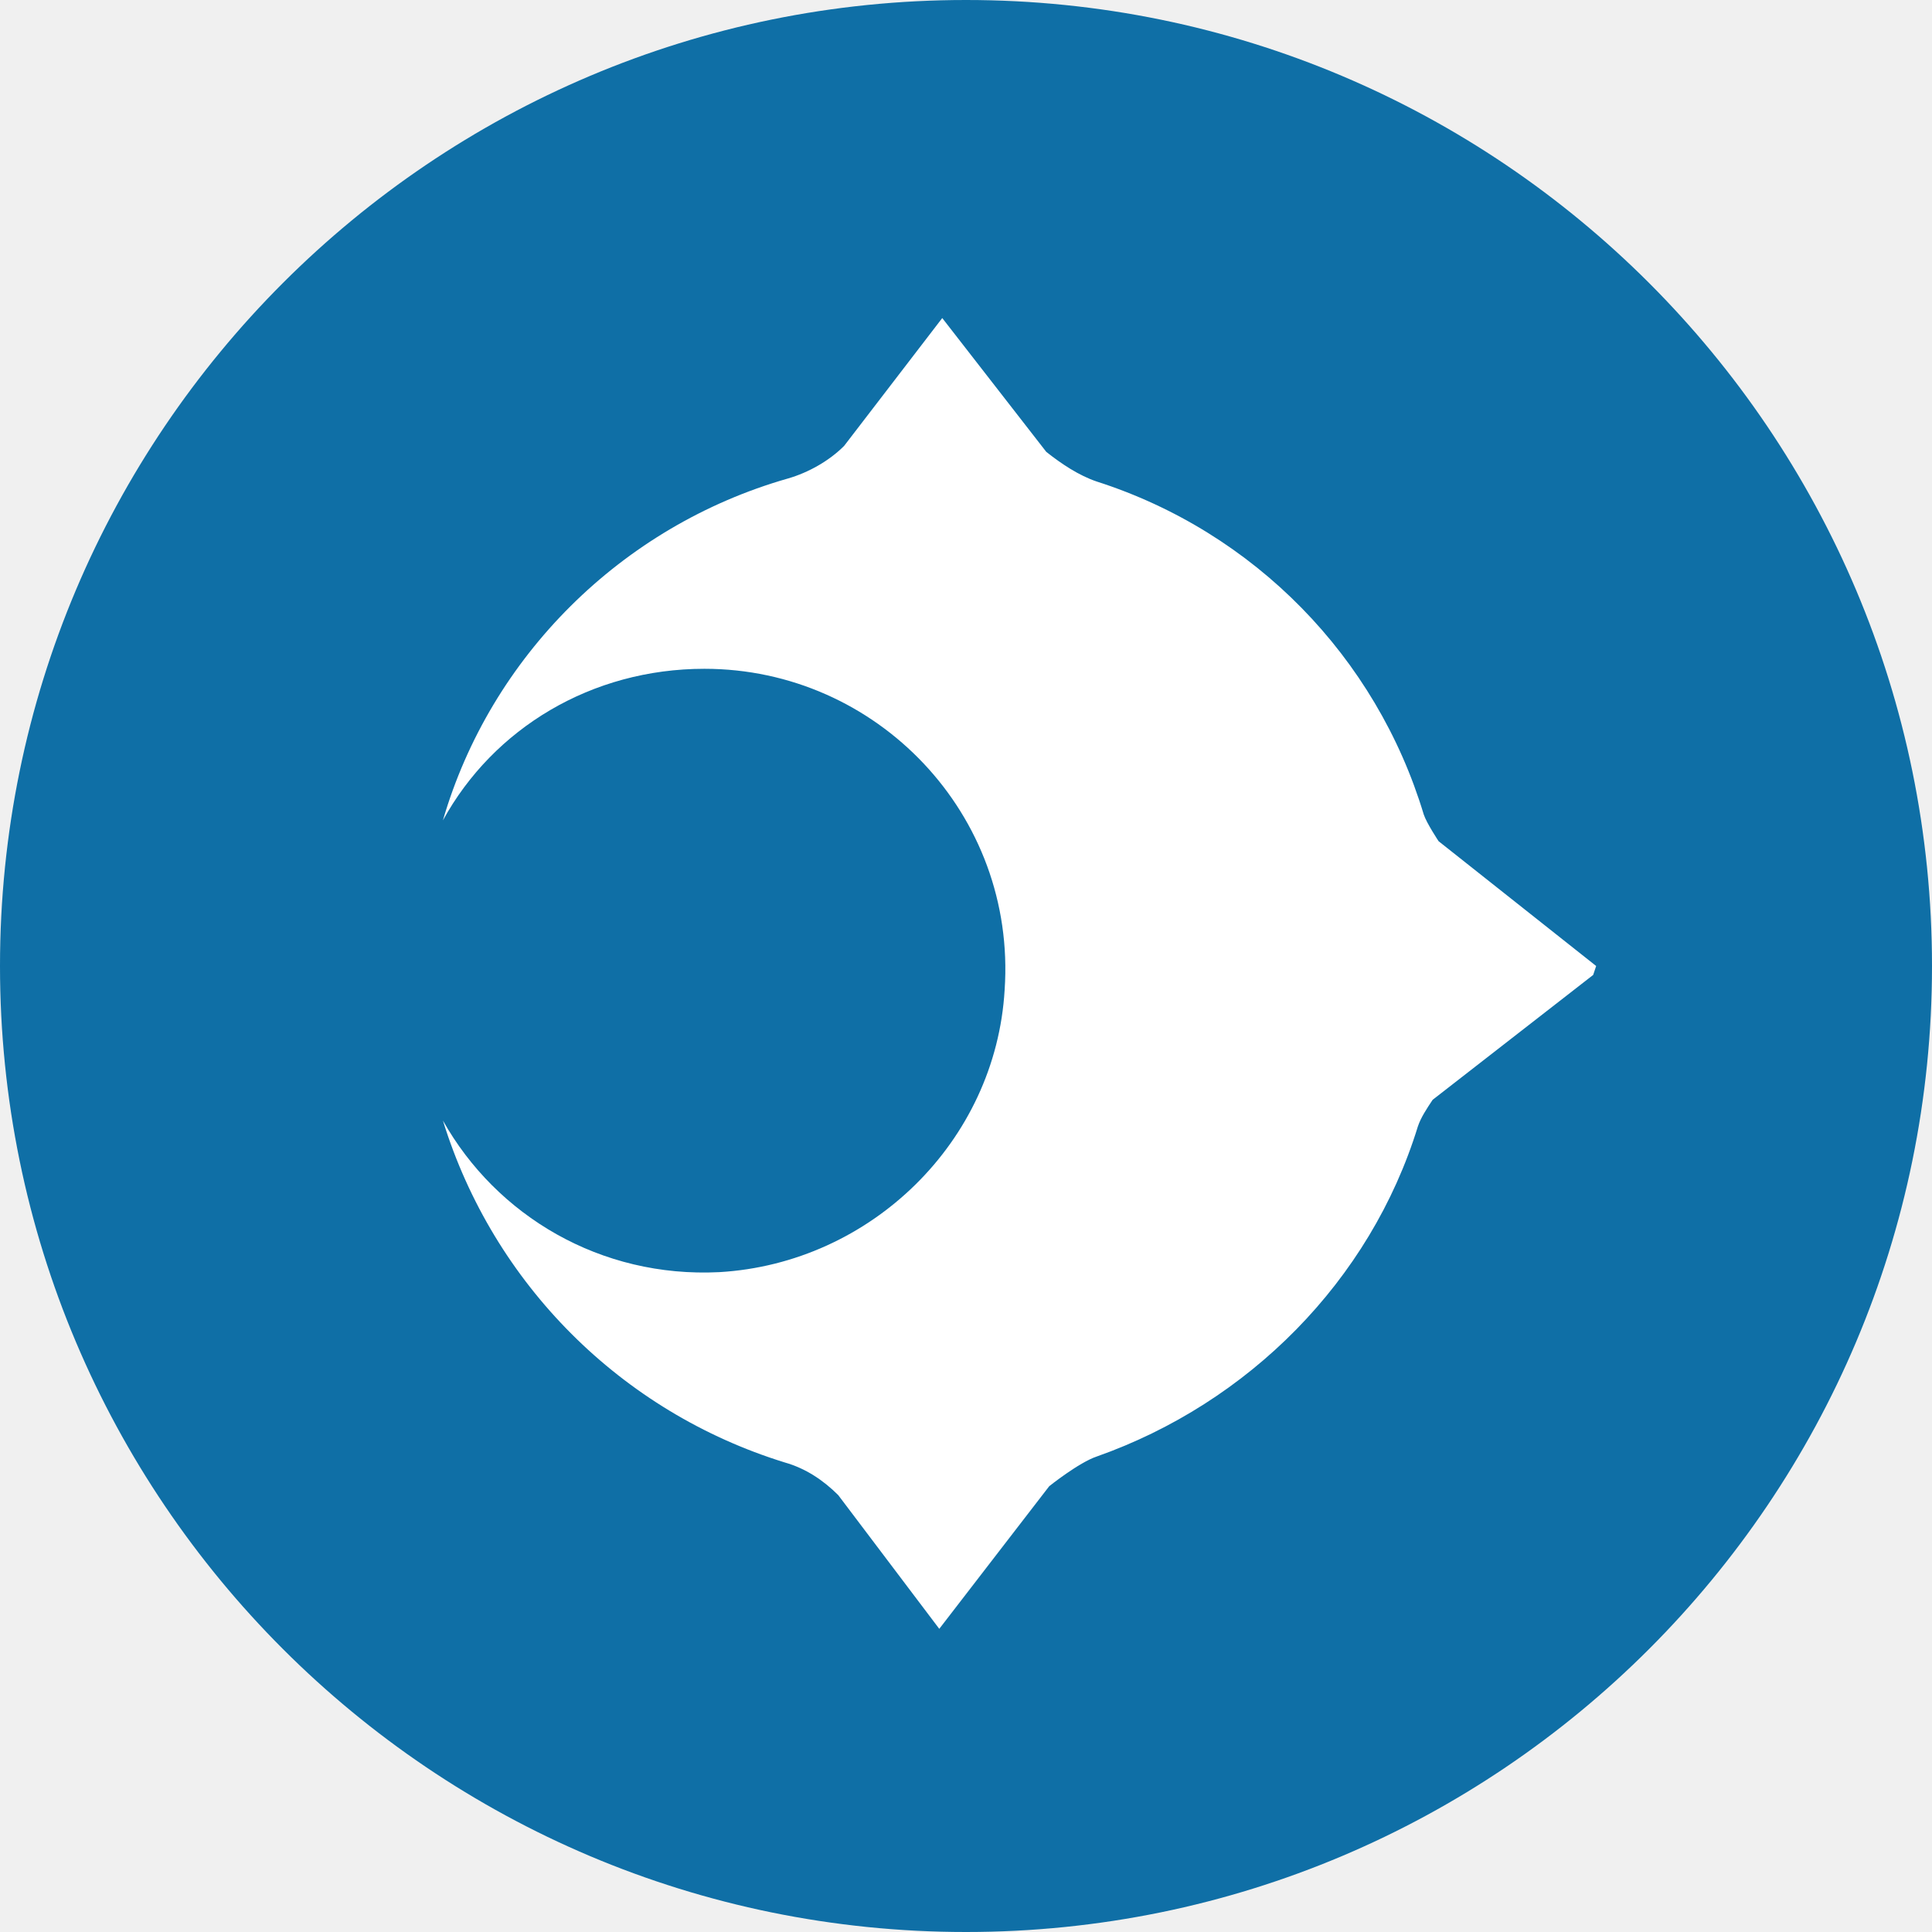
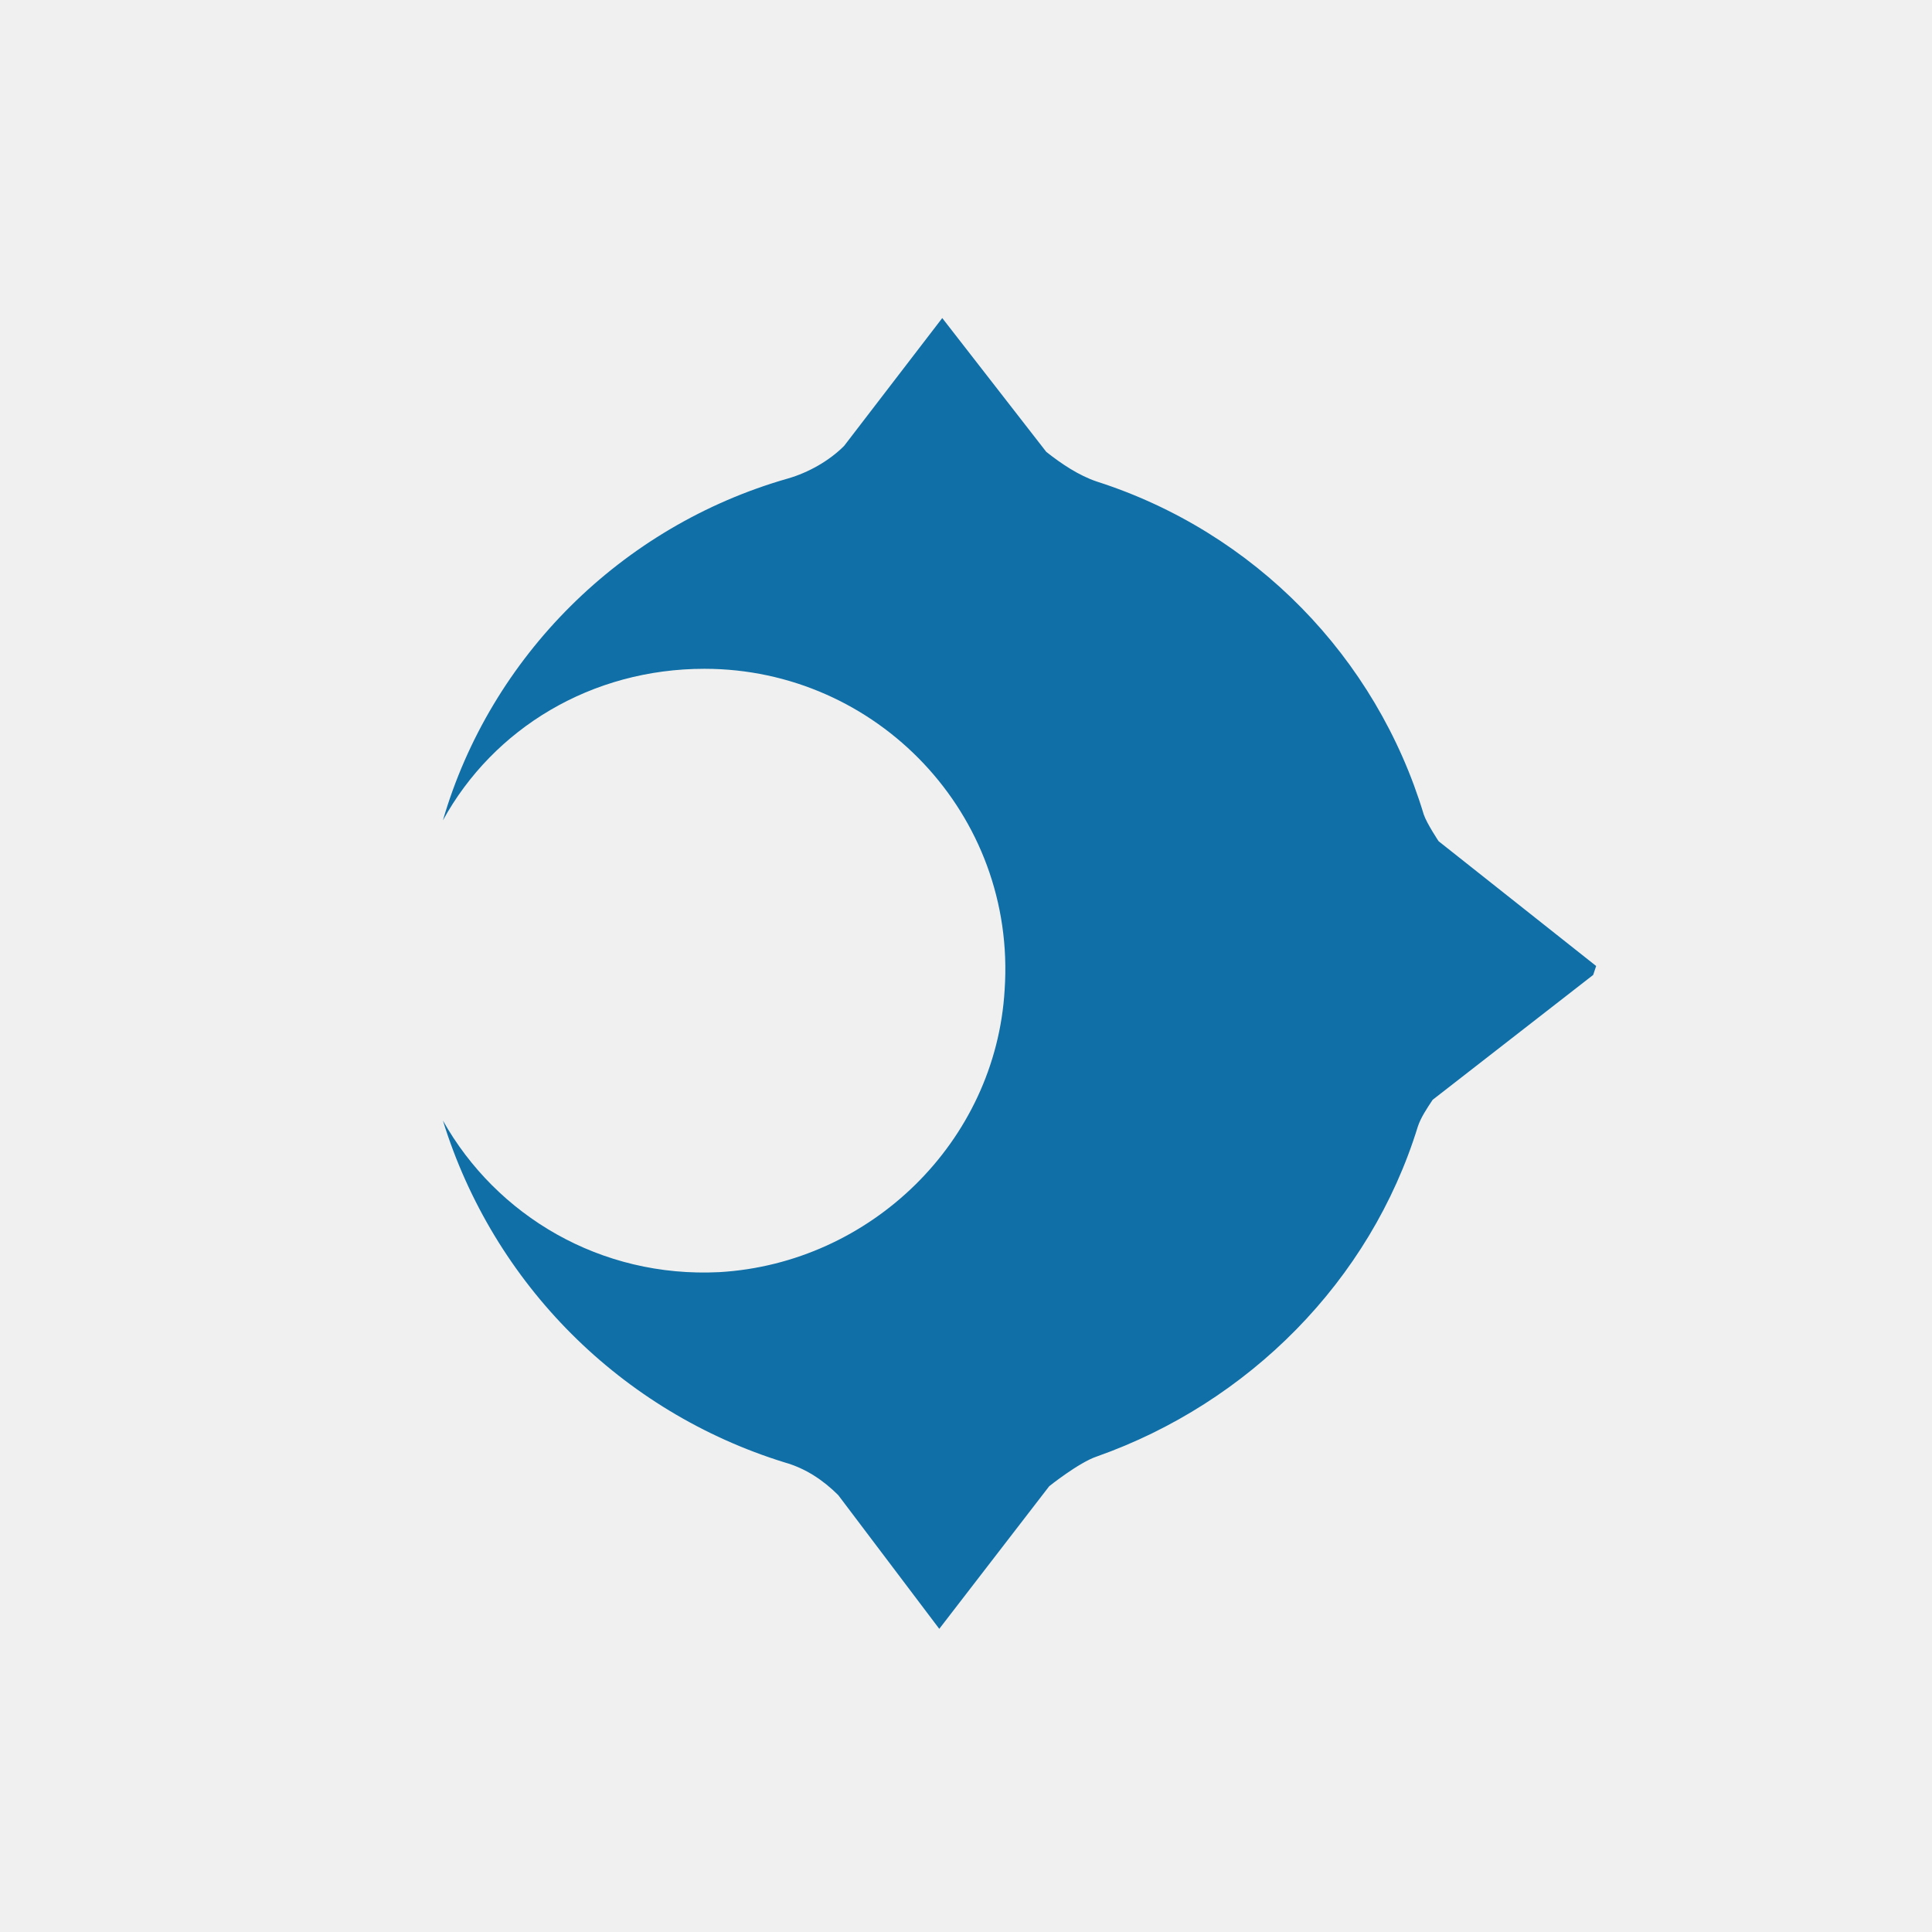
<svg xmlns="http://www.w3.org/2000/svg" width="24" height="24" viewBox="0 0 24 24" fill="none">
-   <path d="M12 24C18.627 24 24 18.627 24 12C24 5.373 18.627 0 12 0C5.373 0 0 5.373 0 12C0 18.627 5.373 24 12 24Z" fill="#0F6FA6" />
-   <path d="M19.828 12L17.871 10.45C17.871 10.45 17.723 10.228 17.686 10.117C17.096 8.16 15.582 6.61 13.625 5.982C13.403 5.908 13.182 5.76 12.997 5.613L11.705 3.951L10.486 5.539C10.302 5.724 10.043 5.871 9.785 5.945C7.717 6.536 6.093 8.16 5.502 10.191C6.13 9.047 7.348 8.308 8.751 8.308C10.893 8.308 12.628 10.117 12.48 12.296C12.37 14.179 10.819 15.693 8.936 15.803C7.459 15.877 6.167 15.102 5.502 13.92C6.13 15.951 7.717 17.539 9.748 18.167C10.007 18.24 10.228 18.388 10.413 18.573L11.668 20.234L13.034 18.462C13.034 18.462 13.403 18.167 13.625 18.093C15.508 17.428 17.022 15.914 17.613 13.994C17.65 13.883 17.723 13.773 17.797 13.662L19.791 12.111L19.828 12Z" fill="white" />
+   <path d="M19.828 12L17.871 10.45C17.871 10.45 17.723 10.228 17.686 10.117C17.096 8.16 15.582 6.61 13.625 5.982C13.403 5.908 13.182 5.76 12.997 5.613L11.705 3.951L10.486 5.539C10.302 5.724 10.043 5.871 9.785 5.945C7.717 6.536 6.093 8.16 5.502 10.191C6.13 9.047 7.348 8.308 8.751 8.308C10.893 8.308 12.628 10.117 12.48 12.296C12.37 14.179 10.819 15.693 8.936 15.803C7.459 15.877 6.167 15.102 5.502 13.92C6.13 15.951 7.717 17.539 9.748 18.167C10.007 18.24 10.228 18.388 10.413 18.573L11.668 20.234L13.034 18.462C13.034 18.462 13.403 18.167 13.625 18.093C15.508 17.428 17.022 15.914 17.613 13.994C17.65 13.883 17.723 13.773 17.797 13.662L19.791 12.111L19.828 12Z" fill="#0F6FA6" />
</svg>
